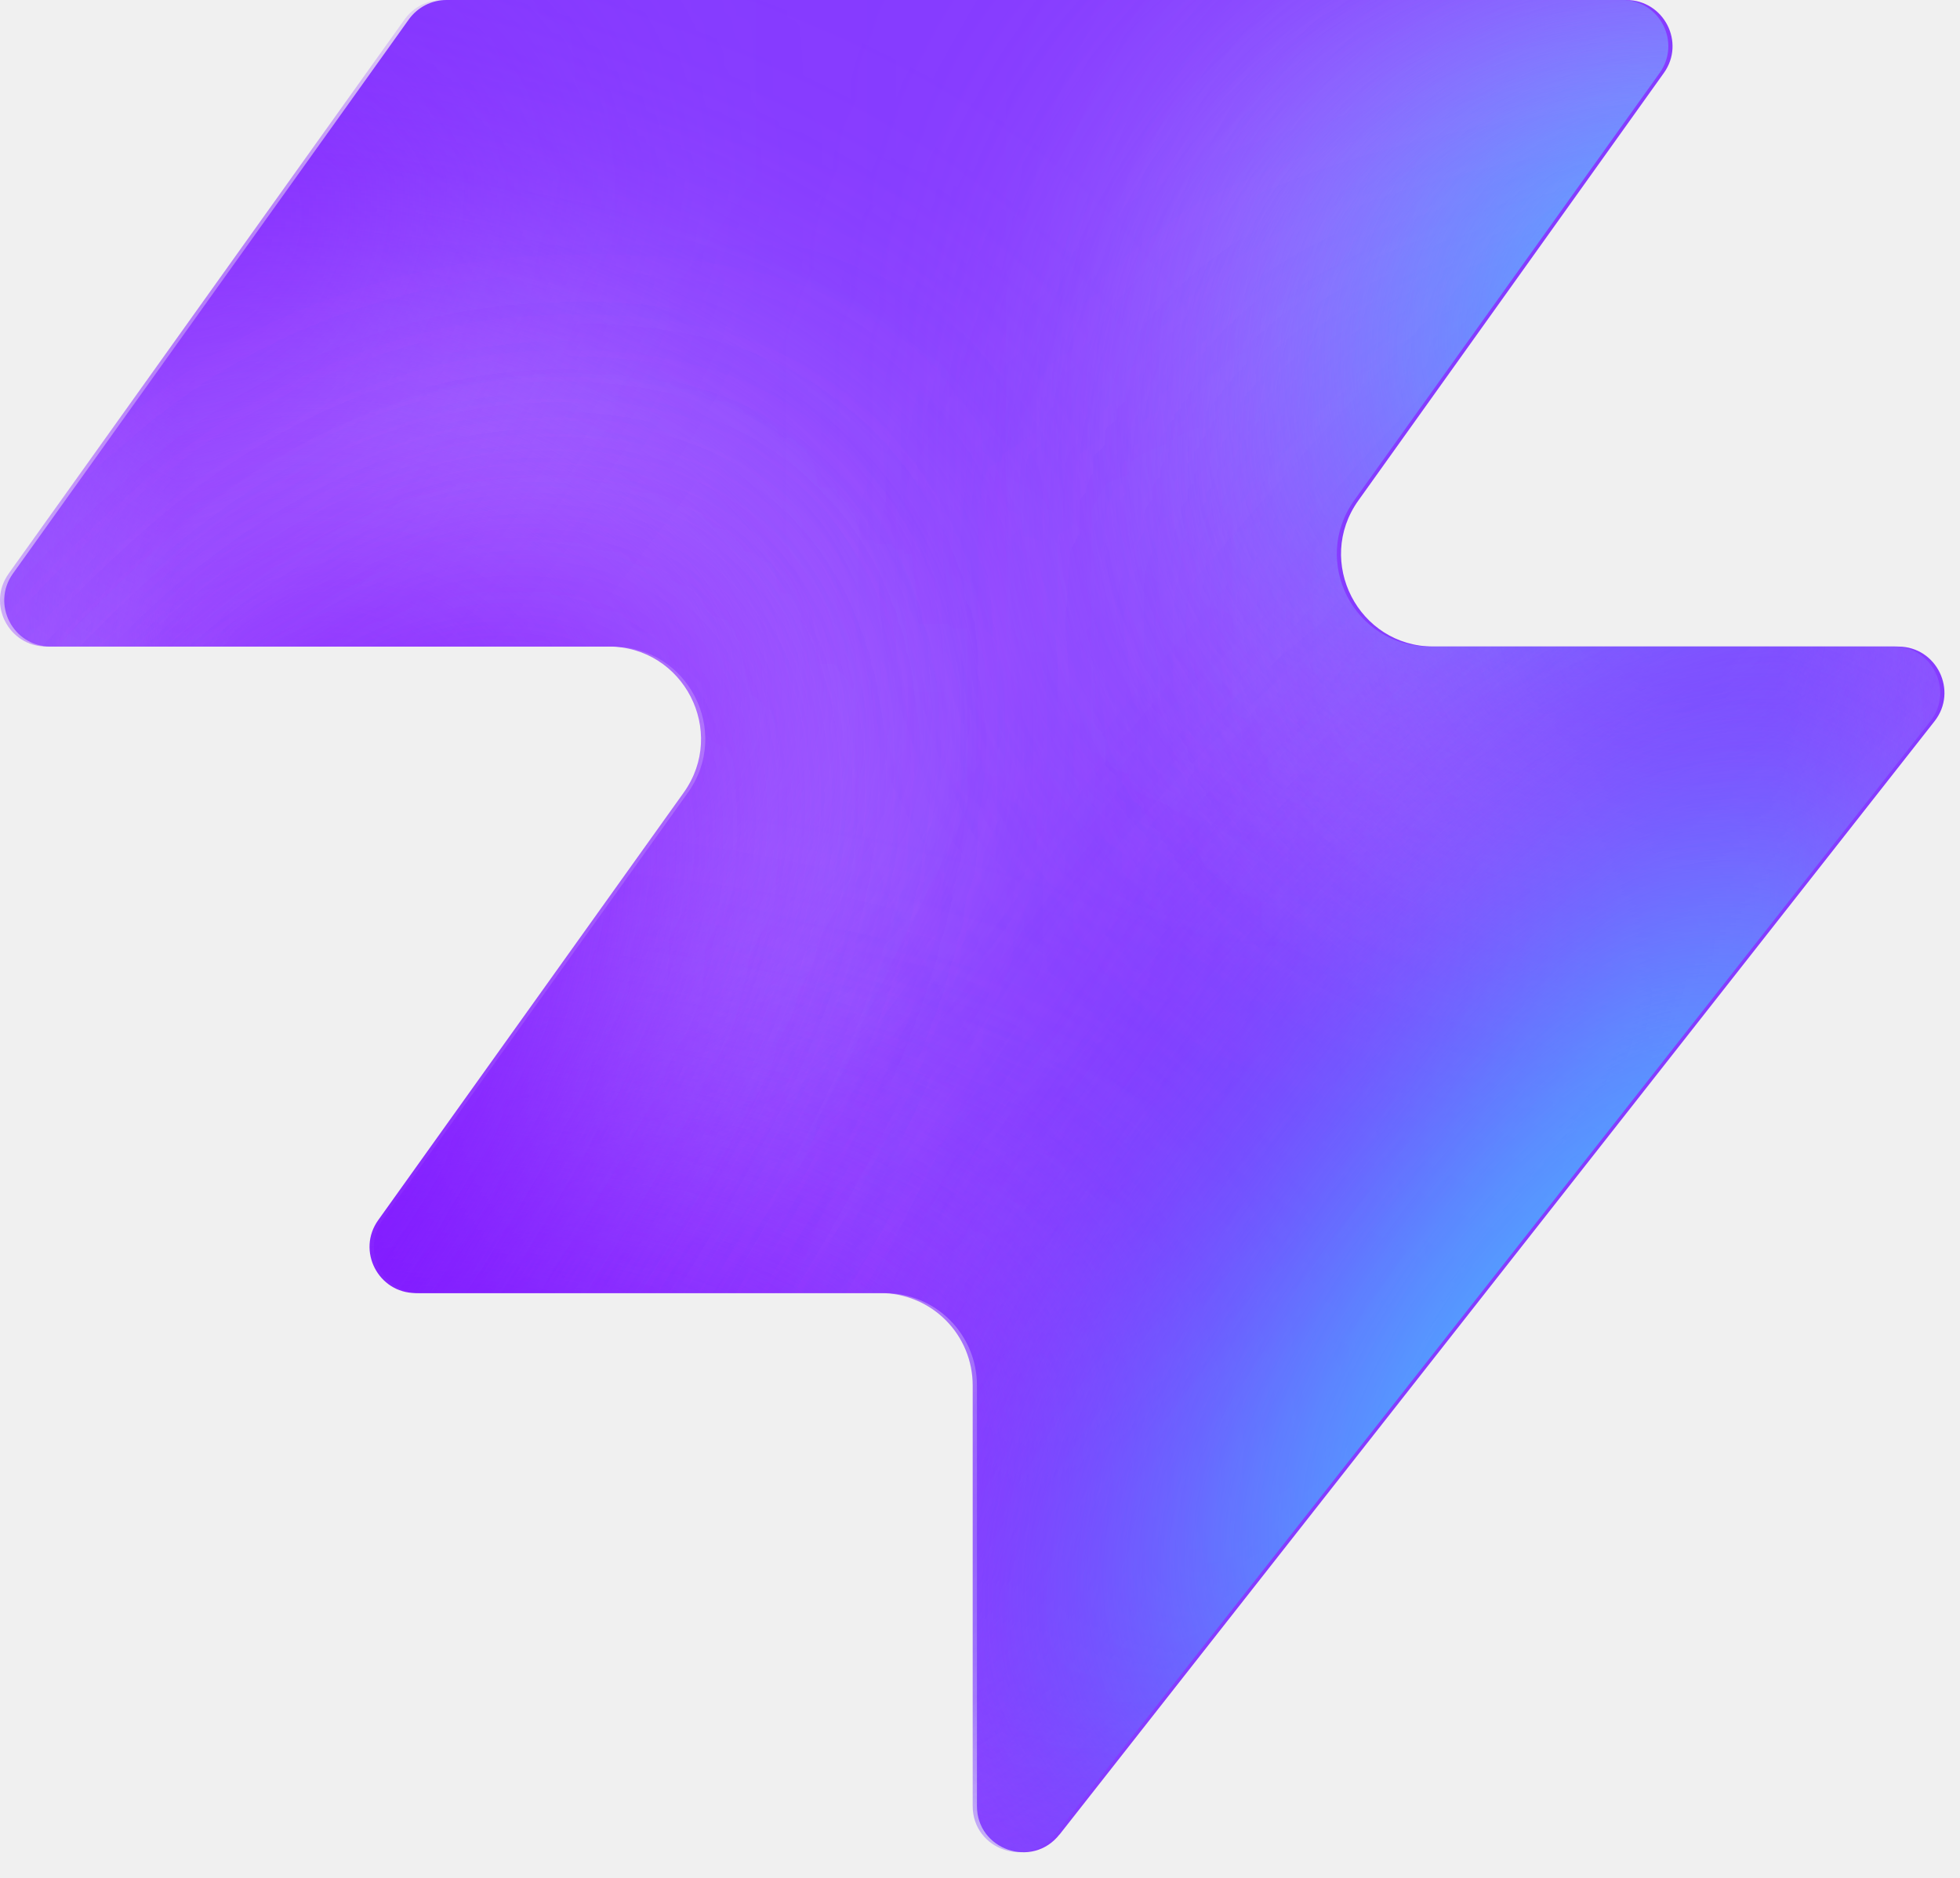
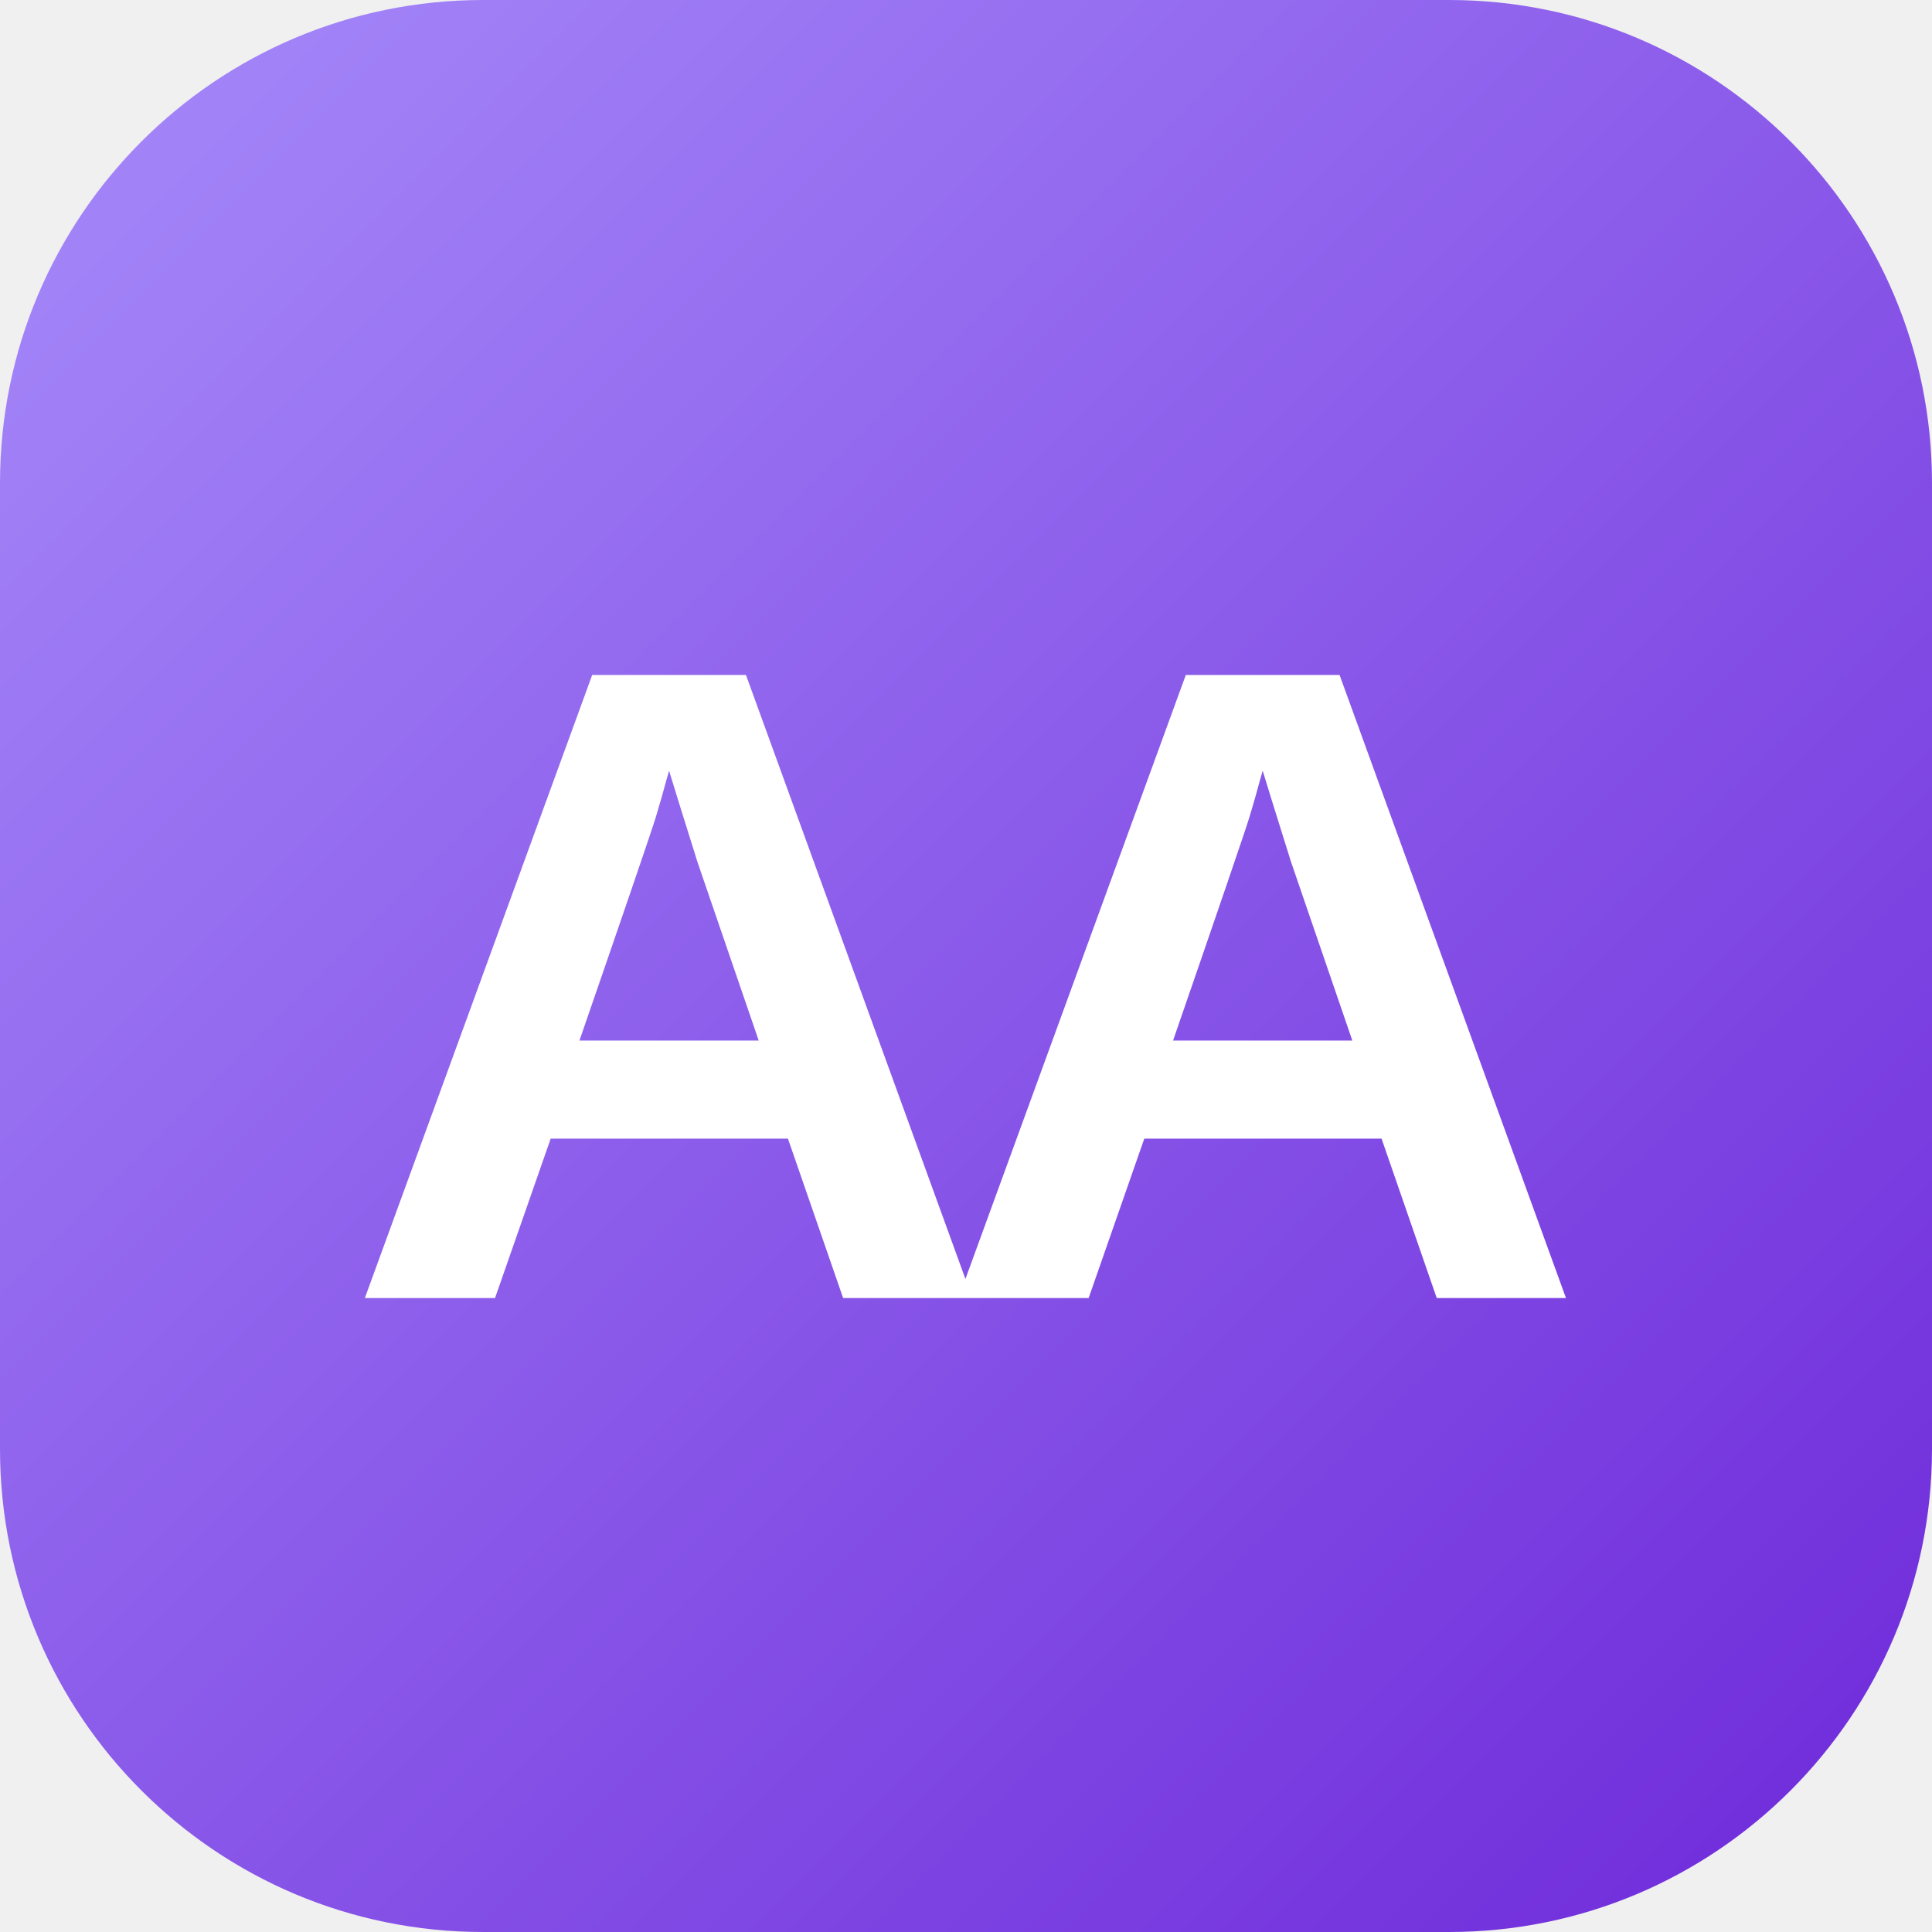
- <svg xmlns="http://www.w3.org/2000/svg" width="48" height="46" fill="none" viewBox="0 0 48 46">
-   <path fill="#863bff" d="M25.946 44.938c-.664.845-2.021.375-2.021-.698V33.937a2.26 2.26 0 0 0-2.262-2.262H10.287c-.92 0-1.456-1.04-.92-1.788l7.48-10.471c1.07-1.497 0-3.578-1.842-3.578H1.237c-.92 0-1.456-1.04-.92-1.788L10.013.474c.214-.297.556-.474.92-.474h28.894c.92 0 1.456 1.04.92 1.788l-7.48 10.471c-1.07 1.498 0 3.579 1.842 3.579h11.377c.943 0 1.473 1.088.89 1.83L25.947 44.94z" style="fill:#863bff;fill:color(display-p3 .525 .23 1);fill-opacity:1" />
-   <mask id="a" width="48" height="46" x="0" y="0" maskUnits="userSpaceOnUse" style="mask-type:alpha">
-     <path fill="#000" d="M25.842 44.938c-.664.844-2.021.375-2.021-.698V33.937a2.26 2.26 0 0 0-2.262-2.262H10.183c-.92 0-1.456-1.04-.92-1.788l7.48-10.471c1.07-1.498 0-3.579-1.842-3.579H1.133c-.92 0-1.456-1.04-.92-1.787L9.91.473c.214-.297.556-.474.92-.474h28.894c.92 0 1.456 1.04.92 1.788l-7.48 10.471c-1.07 1.498 0 3.578 1.842 3.578h11.377c.943 0 1.473 1.088.89 1.832L25.843 44.94z" style="fill:#000;fill-opacity:1" />
-   </mask>
-   <g mask="url(#a)">
-     <g filter="url(#b)">
-       <ellipse cx="5.508" cy="14.704" fill="#ede6ff" rx="5.508" ry="14.704" style="fill:#ede6ff;fill:color(display-p3 .927 .903 1);fill-opacity:1" transform="matrix(.00324 1 1 -.00324 -4.47 31.516)" />
-     </g>
-     <g filter="url(#c)">
-       <ellipse cx="10.399" cy="29.851" fill="#ede6ff" rx="10.399" ry="29.851" style="fill:#ede6ff;fill:color(display-p3 .927 .903 1);fill-opacity:1" transform="matrix(.00324 1 1 -.00324 -39.328 7.883)" />
-     </g>
-     <g filter="url(#d)">
-       <ellipse cx="5.508" cy="30.487" fill="#7e14ff" rx="5.508" ry="30.487" style="fill:#7e14ff;fill:color(display-p3 .492 .077 1);fill-opacity:1" transform="rotate(89.814 -25.913 -14.639)scale(1 -1)" />
-     </g>
-     <g filter="url(#e)">
-       <ellipse cx="5.508" cy="30.599" fill="#7e14ff" rx="5.508" ry="30.599" style="fill:#7e14ff;fill:color(display-p3 .492 .077 1);fill-opacity:1" transform="rotate(89.814 -32.644 -3.334)scale(1 -1)" />
-     </g>
-     <g filter="url(#f)">
-       <ellipse cx="5.508" cy="30.599" fill="#7e14ff" rx="5.508" ry="30.599" style="fill:#7e14ff;fill:color(display-p3 .492 .077 1);fill-opacity:1" transform="matrix(.00324 1 1 -.00324 -34.34 30.47)" />
-     </g>
-     <g filter="url(#g)">
-       <ellipse cx="14.072" cy="22.078" fill="#ede6ff" rx="14.072" ry="22.078" style="fill:#ede6ff;fill:color(display-p3 .927 .903 1);fill-opacity:1" transform="rotate(93.35 24.506 48.493)scale(-1 1)" />
-     </g>
-     <g filter="url(#h)">
-       <ellipse cx="3.47" cy="21.501" fill="#7e14ff" rx="3.47" ry="21.501" style="fill:#7e14ff;fill:color(display-p3 .492 .077 1);fill-opacity:1" transform="rotate(89.009 28.708 47.59)scale(-1 1)" />
-     </g>
-     <g filter="url(#i)">
-       <ellipse cx="3.47" cy="21.501" fill="#7e14ff" rx="3.47" ry="21.501" style="fill:#7e14ff;fill:color(display-p3 .492 .077 1);fill-opacity:1" transform="rotate(89.009 28.708 47.59)scale(-1 1)" />
-     </g>
-     <g filter="url(#j)">
-       <ellipse cx=".387" cy="8.972" fill="#7e14ff" rx="4.407" ry="29.108" style="fill:#7e14ff;fill:color(display-p3 .492 .077 1);fill-opacity:1" transform="rotate(39.51 .387 8.972)" />
-     </g>
-     <g filter="url(#k)">
-       <ellipse cx="47.523" cy="-6.092" fill="#7e14ff" rx="4.407" ry="29.108" style="fill:#7e14ff;fill:color(display-p3 .492 .077 1);fill-opacity:1" transform="rotate(37.892 47.523 -6.092)" />
-     </g>
-     <g filter="url(#l)">
-       <ellipse cx="41.412" cy="6.333" fill="#47bfff" rx="5.971" ry="9.665" style="fill:#47bfff;fill:color(display-p3 .28 .748 1);fill-opacity:1" transform="rotate(37.892 41.412 6.333)" />
-     </g>
-     <g filter="url(#m)">
-       <ellipse cx="-1.879" cy="38.332" fill="#7e14ff" rx="4.407" ry="29.108" style="fill:#7e14ff;fill:color(display-p3 .492 .077 1);fill-opacity:1" transform="rotate(37.892 -1.88 38.332)" />
-     </g>
-     <g filter="url(#n)">
-       <ellipse cx="-1.879" cy="38.332" fill="#7e14ff" rx="4.407" ry="29.108" style="fill:#7e14ff;fill:color(display-p3 .492 .077 1);fill-opacity:1" transform="rotate(37.892 -1.88 38.332)" />
-     </g>
-     <g filter="url(#o)">
-       <ellipse cx="35.651" cy="29.907" fill="#7e14ff" rx="4.407" ry="29.108" style="fill:#7e14ff;fill:color(display-p3 .492 .077 1);fill-opacity:1" transform="rotate(37.892 35.651 29.907)" />
-     </g>
-     <g filter="url(#p)">
-       <ellipse cx="38.418" cy="32.4" fill="#47bfff" rx="5.971" ry="15.297" style="fill:#47bfff;fill:color(display-p3 .28 .748 1);fill-opacity:1" transform="rotate(37.892 38.418 32.4)" />
-     </g>
-   </g>
+ <svg xmlns="http://www.w3.org/2000/svg" viewBox="0 0 64 64">
  <defs>
-     <filter id="b" width="60.045" height="41.654" x="-19.77" y="16.149" color-interpolation-filters="sRGB" filterUnits="userSpaceOnUse">
-       <feFlood flood-opacity="0" result="BackgroundImageFix" />
-       <feBlend in="SourceGraphic" in2="BackgroundImageFix" result="shape" />
-       <feGaussianBlur result="effect1_foregroundBlur_2002_17158" stdDeviation="7.659" />
-     </filter>
-     <filter id="c" width="90.34" height="51.437" x="-54.613" y="-7.533" color-interpolation-filters="sRGB" filterUnits="userSpaceOnUse">
-       <feFlood flood-opacity="0" result="BackgroundImageFix" />
-       <feBlend in="SourceGraphic" in2="BackgroundImageFix" result="shape" />
-       <feGaussianBlur result="effect1_foregroundBlur_2002_17158" stdDeviation="7.659" />
-     </filter>
-     <filter id="d" width="79.355" height="29.4" x="-49.64" y="2.03" color-interpolation-filters="sRGB" filterUnits="userSpaceOnUse">
-       <feFlood flood-opacity="0" result="BackgroundImageFix" />
-       <feBlend in="SourceGraphic" in2="BackgroundImageFix" result="shape" />
-       <feGaussianBlur result="effect1_foregroundBlur_2002_17158" stdDeviation="4.596" />
-     </filter>
-     <filter id="e" width="79.579" height="29.4" x="-45.045" y="20.029" color-interpolation-filters="sRGB" filterUnits="userSpaceOnUse">
-       <feFlood flood-opacity="0" result="BackgroundImageFix" />
-       <feBlend in="SourceGraphic" in2="BackgroundImageFix" result="shape" />
-       <feGaussianBlur result="effect1_foregroundBlur_2002_17158" stdDeviation="4.596" />
-     </filter>
-     <filter id="f" width="79.579" height="29.4" x="-43.513" y="21.178" color-interpolation-filters="sRGB" filterUnits="userSpaceOnUse">
-       <feFlood flood-opacity="0" result="BackgroundImageFix" />
-       <feBlend in="SourceGraphic" in2="BackgroundImageFix" result="shape" />
-       <feGaussianBlur result="effect1_foregroundBlur_2002_17158" stdDeviation="4.596" />
-     </filter>
-     <filter id="g" width="74.749" height="58.852" x="15.756" y="-17.901" color-interpolation-filters="sRGB" filterUnits="userSpaceOnUse">
-       <feFlood flood-opacity="0" result="BackgroundImageFix" />
-       <feBlend in="SourceGraphic" in2="BackgroundImageFix" result="shape" />
-       <feGaussianBlur result="effect1_foregroundBlur_2002_17158" stdDeviation="7.659" />
-     </filter>
-     <filter id="h" width="61.377" height="25.362" x="23.548" y="2.284" color-interpolation-filters="sRGB" filterUnits="userSpaceOnUse">
-       <feFlood flood-opacity="0" result="BackgroundImageFix" />
-       <feBlend in="SourceGraphic" in2="BackgroundImageFix" result="shape" />
-       <feGaussianBlur result="effect1_foregroundBlur_2002_17158" stdDeviation="4.596" />
-     </filter>
-     <filter id="i" width="61.377" height="25.362" x="23.548" y="2.284" color-interpolation-filters="sRGB" filterUnits="userSpaceOnUse">
-       <feFlood flood-opacity="0" result="BackgroundImageFix" />
-       <feBlend in="SourceGraphic" in2="BackgroundImageFix" result="shape" />
-       <feGaussianBlur result="effect1_foregroundBlur_2002_17158" stdDeviation="4.596" />
-     </filter>
-     <filter id="j" width="56.045" height="63.649" x="-27.636" y="-22.853" color-interpolation-filters="sRGB" filterUnits="userSpaceOnUse">
-       <feFlood flood-opacity="0" result="BackgroundImageFix" />
-       <feBlend in="SourceGraphic" in2="BackgroundImageFix" result="shape" />
-       <feGaussianBlur result="effect1_foregroundBlur_2002_17158" stdDeviation="4.596" />
-     </filter>
-     <filter id="k" width="54.814" height="64.646" x="20.116" y="-38.415" color-interpolation-filters="sRGB" filterUnits="userSpaceOnUse">
-       <feFlood flood-opacity="0" result="BackgroundImageFix" />
-       <feBlend in="SourceGraphic" in2="BackgroundImageFix" result="shape" />
-       <feGaussianBlur result="effect1_foregroundBlur_2002_17158" stdDeviation="4.596" />
-     </filter>
-     <filter id="l" width="33.541" height="35.313" x="24.641" y="-11.323" color-interpolation-filters="sRGB" filterUnits="userSpaceOnUse">
-       <feFlood flood-opacity="0" result="BackgroundImageFix" />
-       <feBlend in="SourceGraphic" in2="BackgroundImageFix" result="shape" />
-       <feGaussianBlur result="effect1_foregroundBlur_2002_17158" stdDeviation="4.596" />
-     </filter>
-     <filter id="m" width="54.814" height="64.646" x="-29.286" y="6.009" color-interpolation-filters="sRGB" filterUnits="userSpaceOnUse">
-       <feFlood flood-opacity="0" result="BackgroundImageFix" />
-       <feBlend in="SourceGraphic" in2="BackgroundImageFix" result="shape" />
-       <feGaussianBlur result="effect1_foregroundBlur_2002_17158" stdDeviation="4.596" />
-     </filter>
-     <filter id="n" width="54.814" height="64.646" x="-29.286" y="6.009" color-interpolation-filters="sRGB" filterUnits="userSpaceOnUse">
-       <feFlood flood-opacity="0" result="BackgroundImageFix" />
-       <feBlend in="SourceGraphic" in2="BackgroundImageFix" result="shape" />
-       <feGaussianBlur result="effect1_foregroundBlur_2002_17158" stdDeviation="4.596" />
-     </filter>
-     <filter id="o" width="54.814" height="64.646" x="8.244" y="-2.416" color-interpolation-filters="sRGB" filterUnits="userSpaceOnUse">
-       <feFlood flood-opacity="0" result="BackgroundImageFix" />
-       <feBlend in="SourceGraphic" in2="BackgroundImageFix" result="shape" />
-       <feGaussianBlur result="effect1_foregroundBlur_2002_17158" stdDeviation="4.596" />
-     </filter>
-     <filter id="p" width="39.409" height="43.623" x="18.713" y="10.588" color-interpolation-filters="sRGB" filterUnits="userSpaceOnUse">
-       <feFlood flood-opacity="0" result="BackgroundImageFix" />
-       <feBlend in="SourceGraphic" in2="BackgroundImageFix" result="shape" />
-       <feGaussianBlur result="effect1_foregroundBlur_2002_17158" stdDeviation="4.596" />
-     </filter>
+     <linearGradient id="g" x1="0" y1="0" x2="1" y2="1">
+       <stop offset="0" stop-color="#a78bfa" />
+       <stop offset="1" stop-color="#6d28d9" />
+     </linearGradient>
  </defs>
+   <rect width="64" height="64" rx="16" fill="url(#g)" />
+   <text x="32" y="43" text-anchor="middle" font-family="Arial, Helvetica, sans-serif" font-size="30" font-weight="700" letter-spacing="-2" fill="#fff">AA</text>
</svg>
